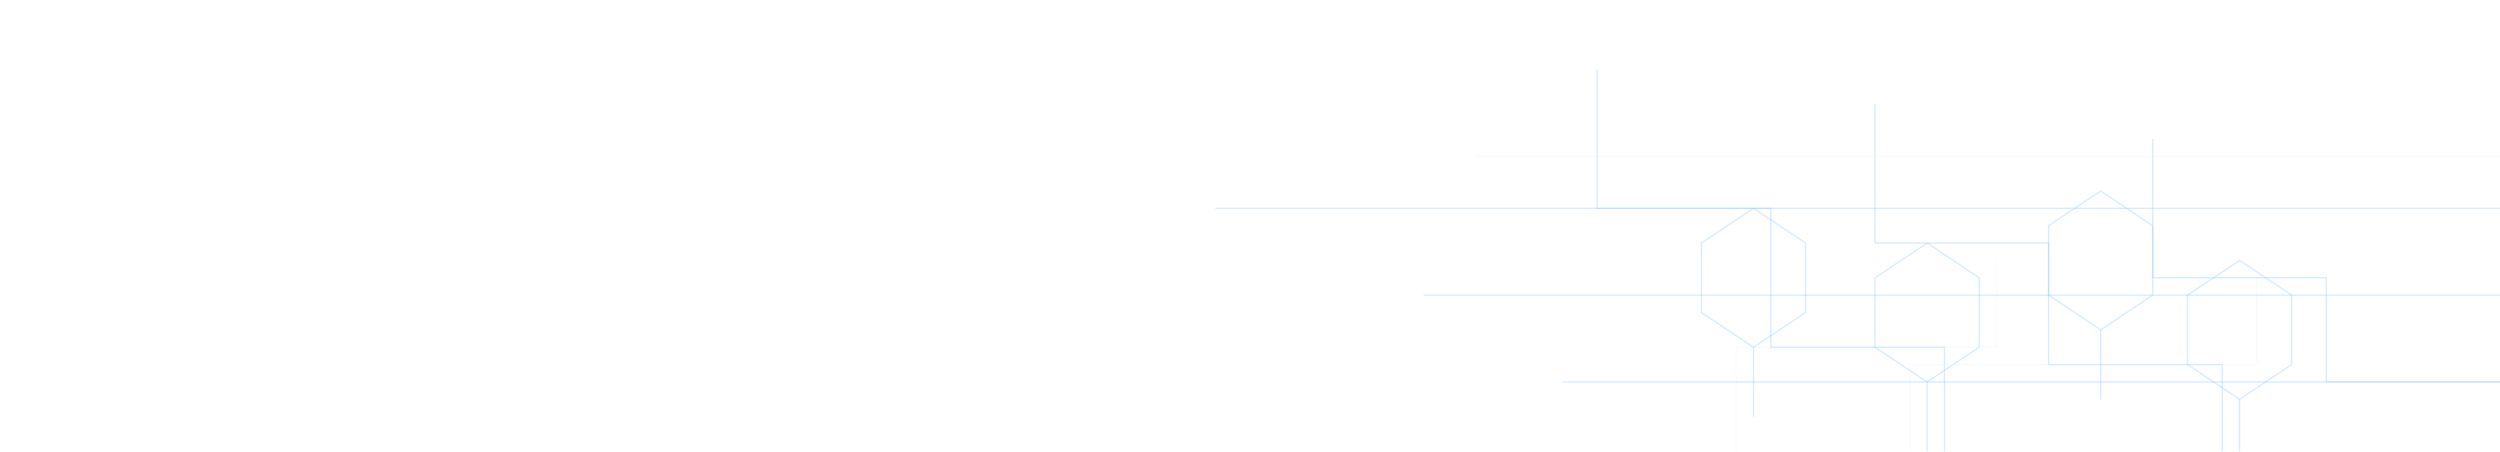
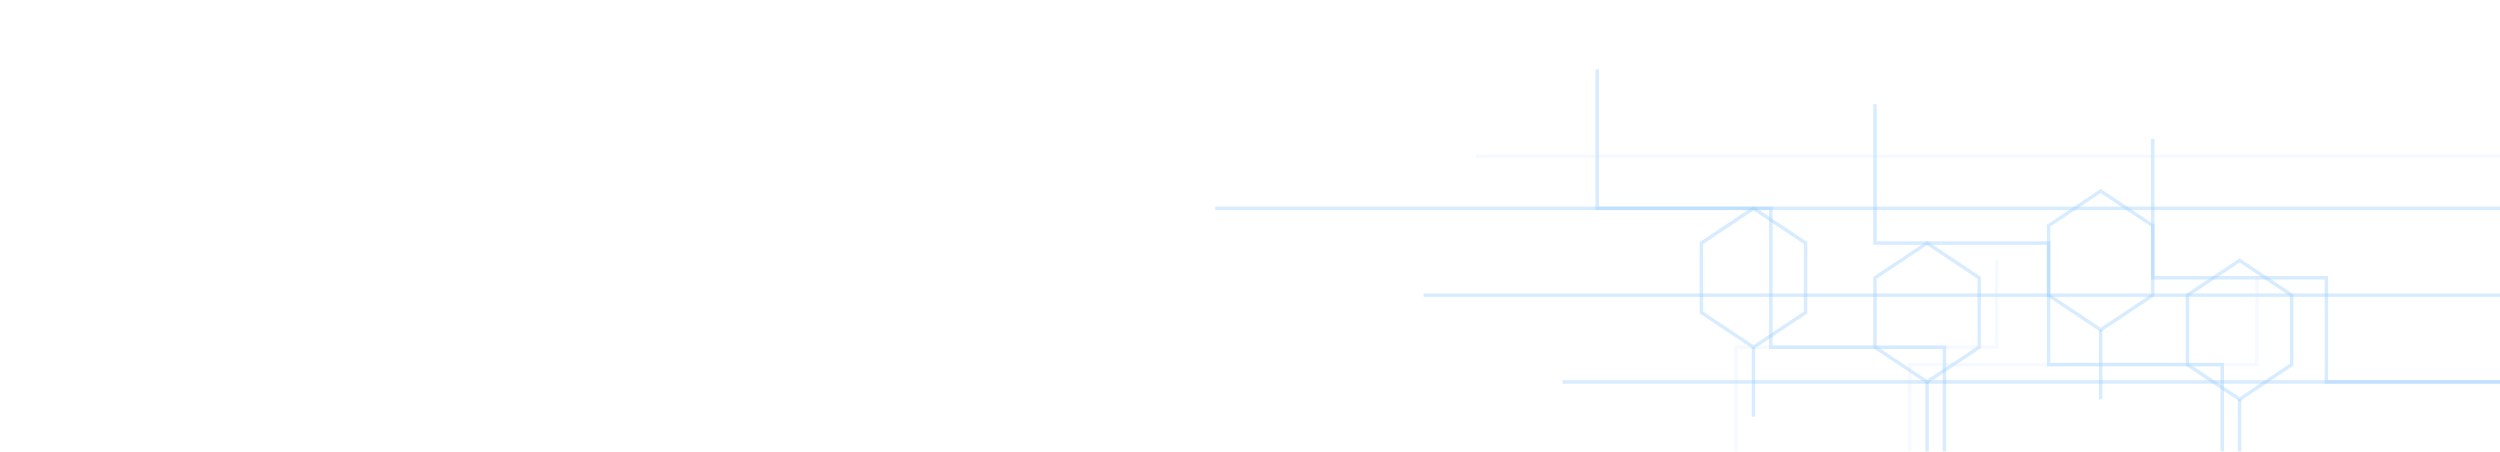
<svg xmlns="http://www.w3.org/2000/svg" viewBox="0 0 1440 260" preserveAspectRatio="none">
-   <g stroke="#8fc8ff" stroke-width="0.8" stroke-opacity="0.35" fill="none">
+   <g stroke="#8fc8ff" stroke-width="2" stroke-opacity="0.35" fill="none">
    <path d="M700 120 H1440" />
    <path d="M820 170 H1440" />
    <path d="M900 220 H1440" />
    <path d="M920 40 V120 H1020 V200 H1120 V260" />
    <path d="M1080 60 V140 H1180 V210 H1280 V260" />
    <path d="M1240 80 V160 H1340 V220 H1440" />
    <polygon points="980,140 1010,120 1040,140 1040,180 1010,200 980,180" />
    <polygon points="1080,160 1110,140 1140,160 1140,200 1110,220 1080,200" />
    <polygon points="1180,130 1210,110 1240,130 1240,170 1210,190 1180,170" />
    <polygon points="1260,170 1290,150 1320,170 1320,210 1290,230 1260,210" />
    <line x1="1010" y1="200" x2="1010" y2="240" />
    <line x1="1110" y1="220" x2="1110" y2="260" />
    <line x1="1210" y1="190" x2="1210" y2="230" />
    <line x1="1290" y1="230" x2="1290" y2="260" />
  </g>
-   <g stroke="#c2e6ff" stroke-width="0.5" stroke-opacity="0.18" fill="none">
+   <g stroke="#c2e6ff" stroke-width="2" stroke-opacity="0.18" fill="none">
    <path d="M850 90 H1440" />
    <path d="M1000 260 V200 H1150 V150" />
    <path d="M1100 260 V210 H1300 V160" />
  </g>
</svg>
